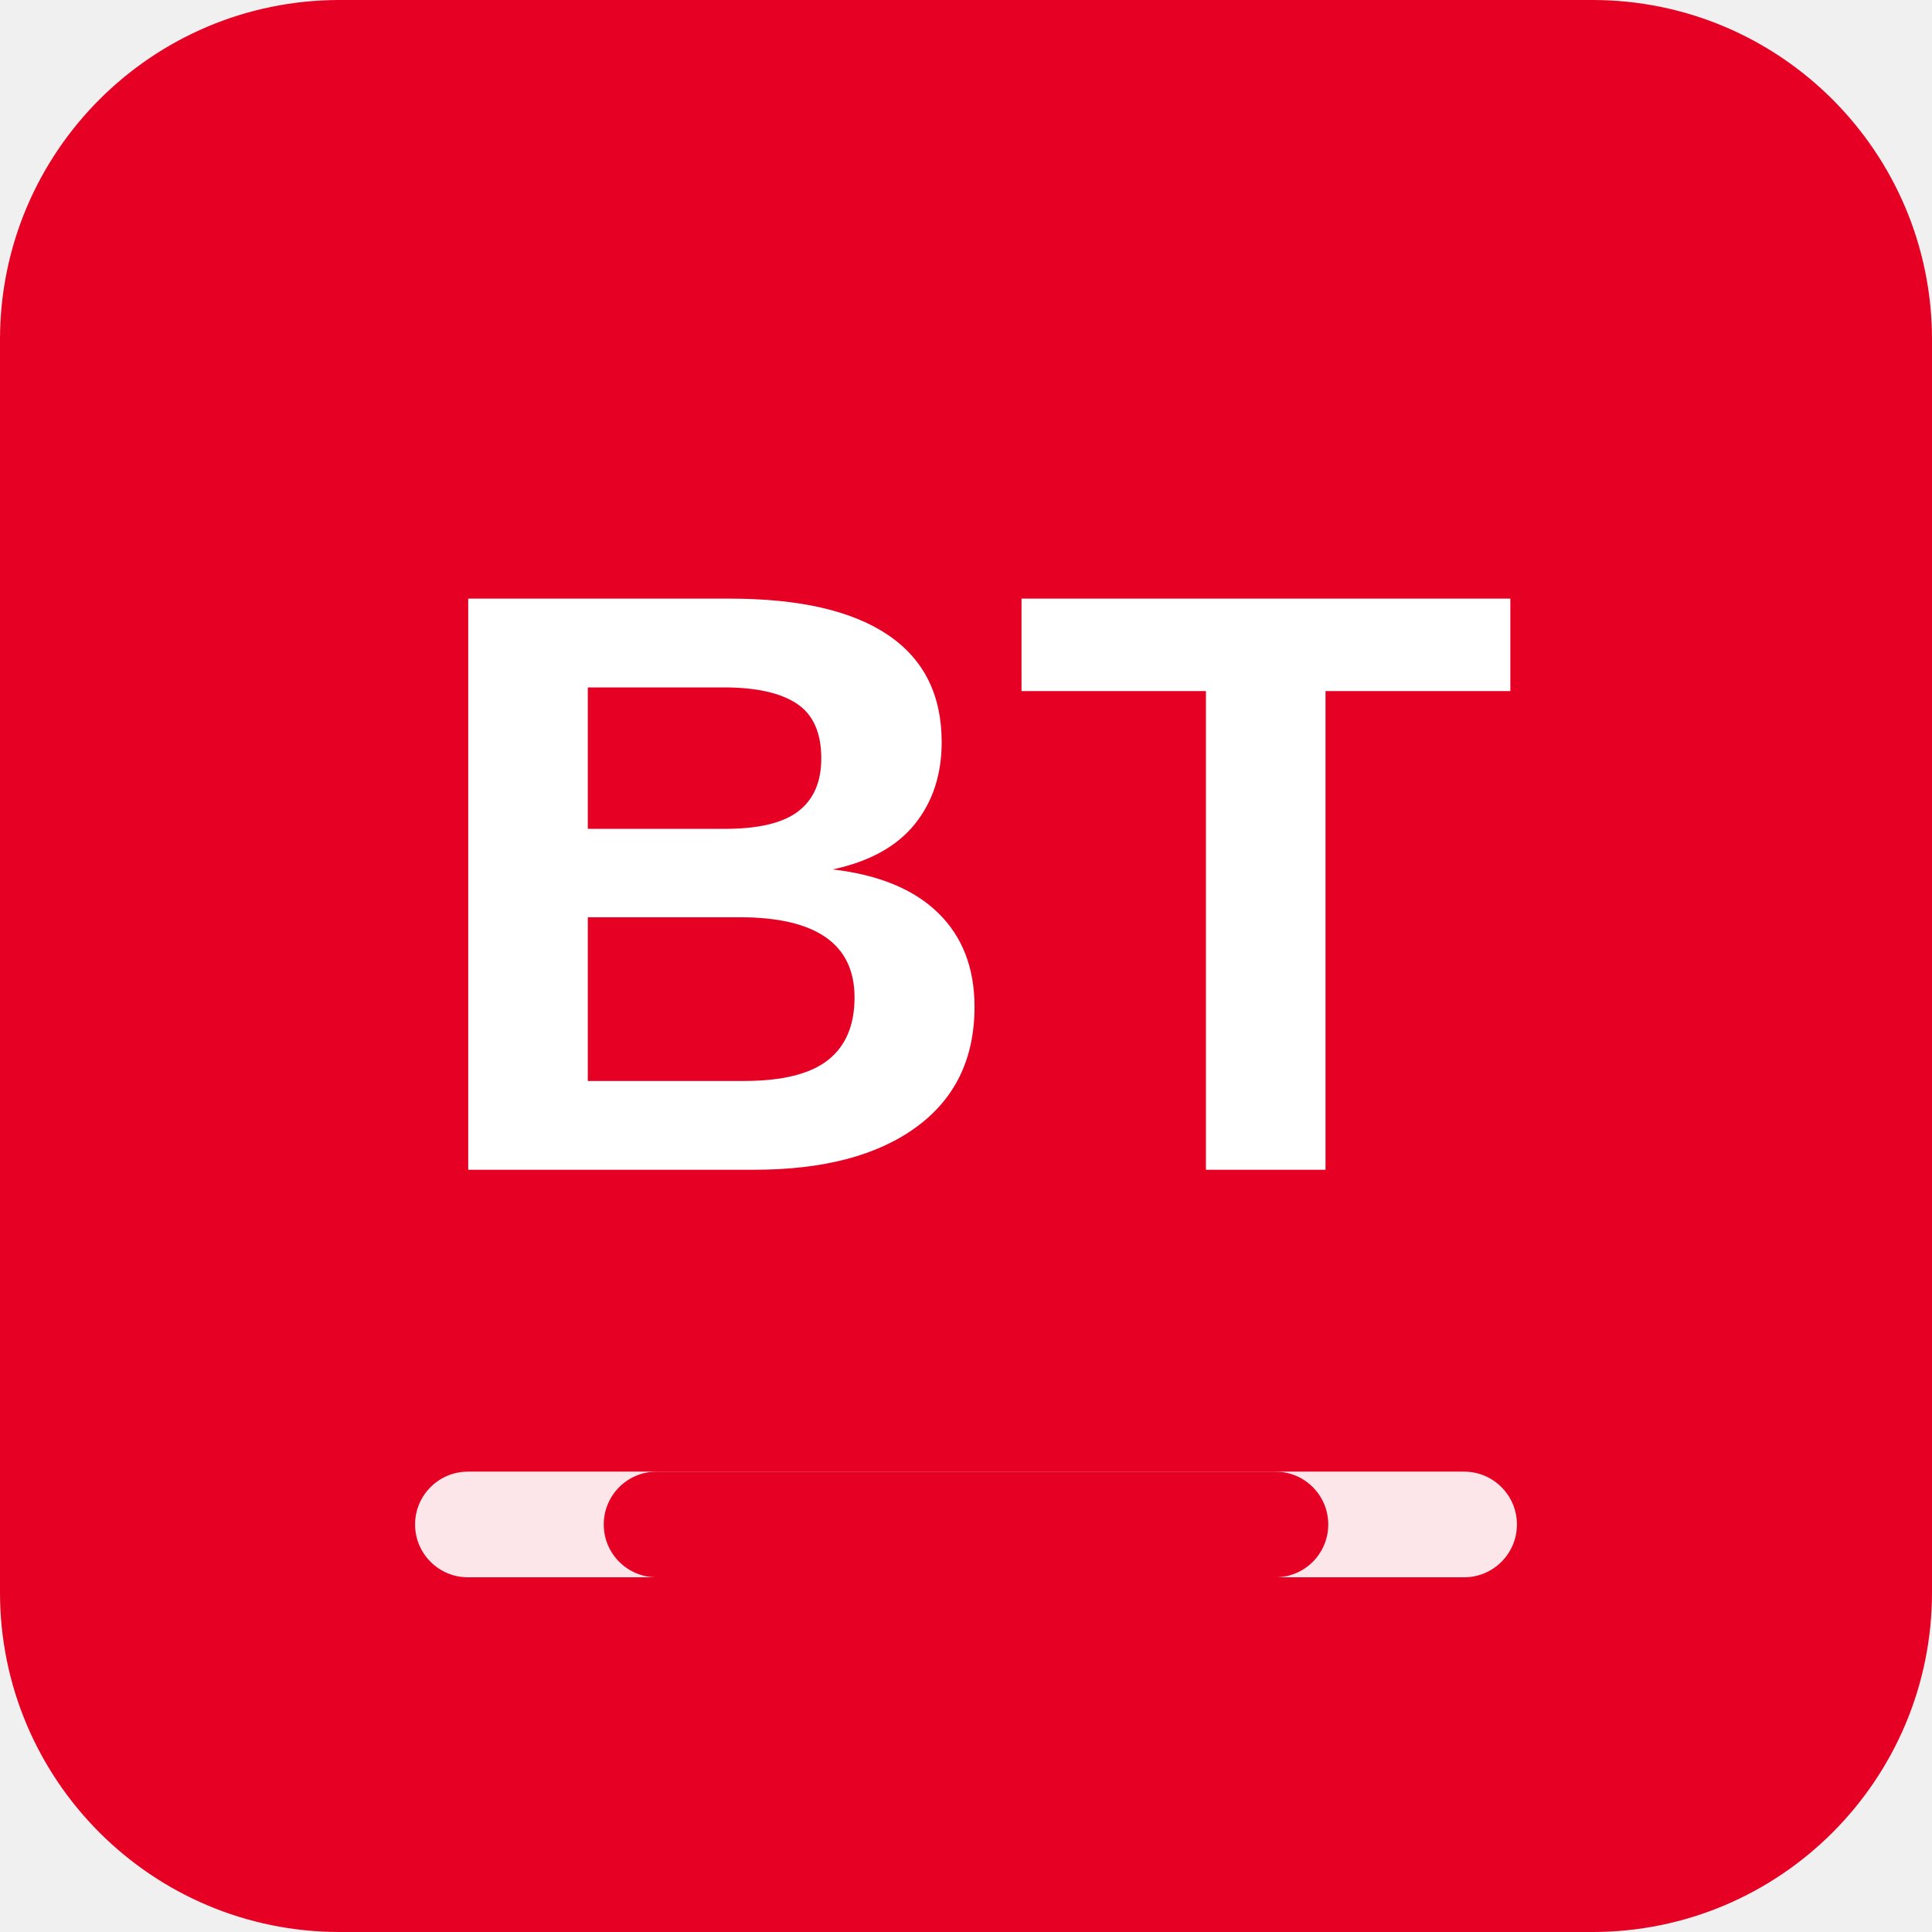
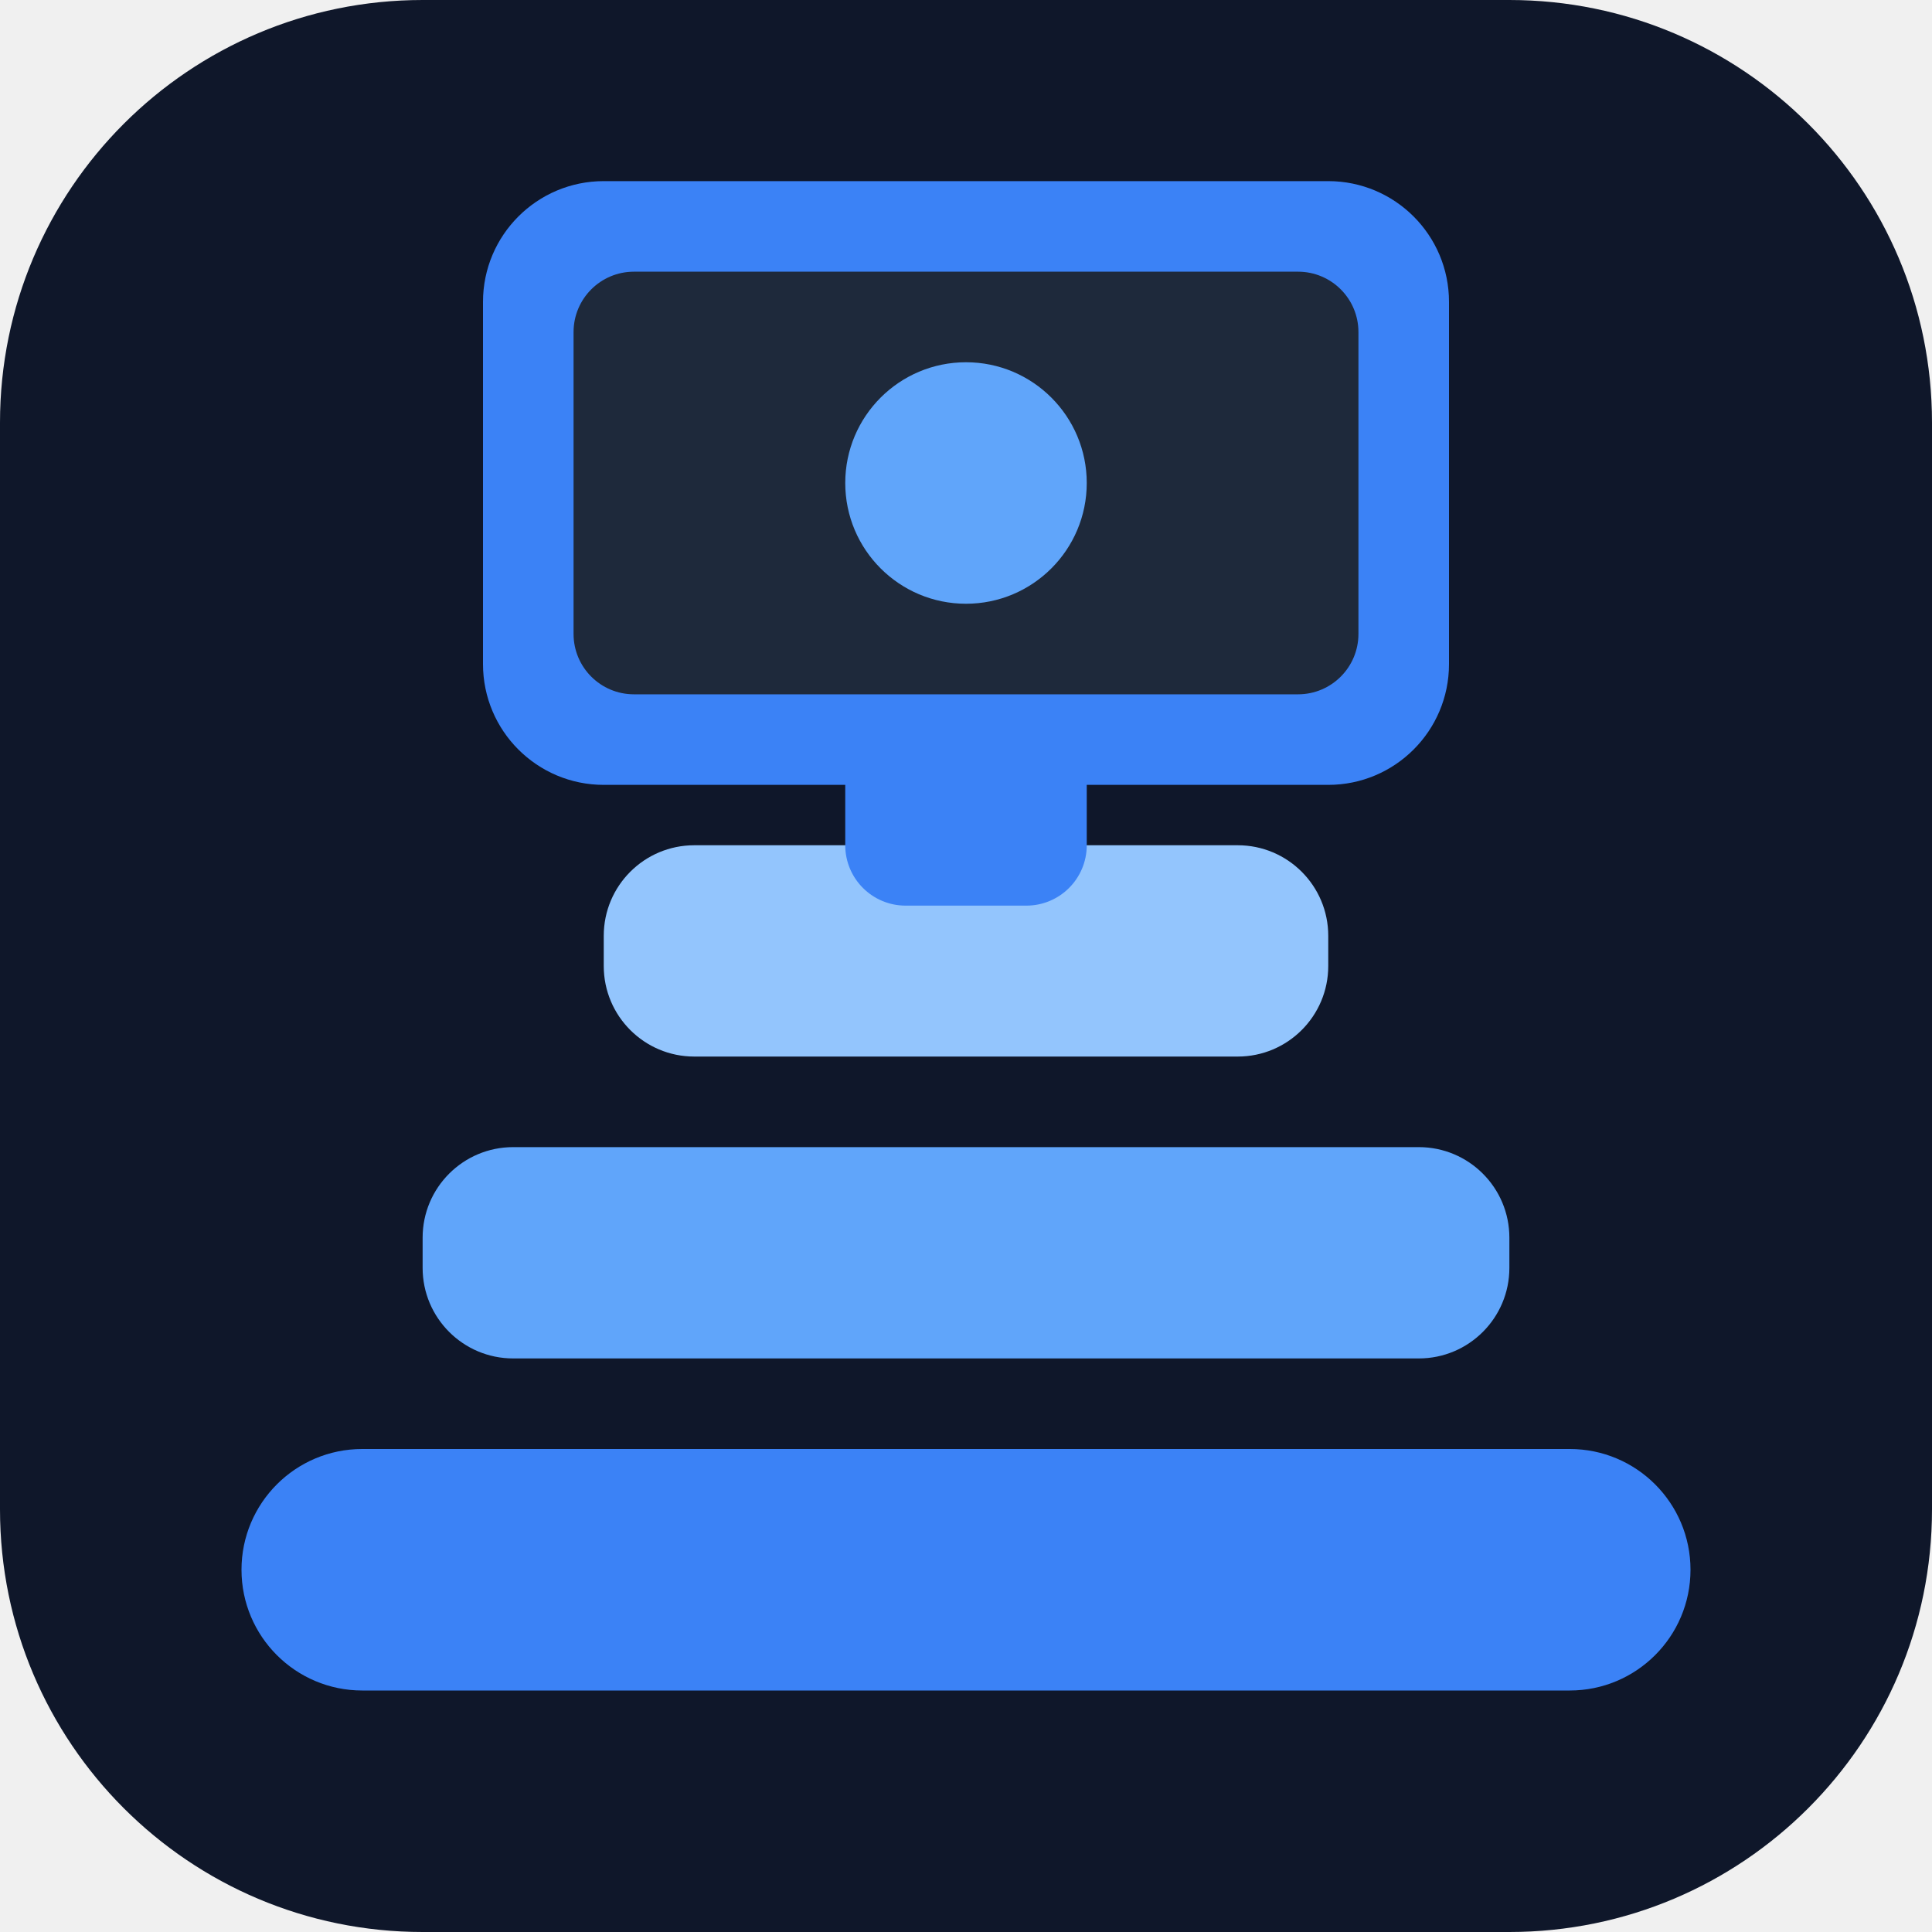
- <svg xmlns="http://www.w3.org/2000/svg" viewBox="0 0 512 512">
-   <rect width="512" height="512" rx="90" fill="#E60023" />
-   <text x="256" y="310" font-family="Arial Black, Arial, sans-serif" font-size="220" font-weight="900" fill="white" text-anchor="middle">BT</text>
-   <rect x="110" y="390" width="292" height="28" rx="14" fill="white" opacity="0.9" />
-   <rect x="160" y="390" width="192" height="28" rx="14" fill="#E60023" />
+ <svg xmlns="http://www.w3.org/2000/svg" viewBox="0 0 32 32" fill="none">
+   <rect width="32" height="32" rx="7" fill="#0f172a" />
+   <rect x="4" y="24" width="24" height="4" rx="2" fill="#3b82f6" />
+   <rect x="7" y="19" width="18" height="3.5" rx="1.5" fill="#60a5fa" />
+   <rect x="10" y="14" width="12" height="3.5" rx="1.5" fill="#93c5fd" />
+   <rect x="14" y="11" width="4" height="4" rx="1" fill="#3b82f6" />
+   <rect x="8" y="3" width="16" height="10" rx="2" fill="#3b82f6" />
+   <rect x="9.5" y="4.5" width="13" height="7" rx="1" fill="#1e293b" />
+   <circle cx="16" cy="8" r="2" fill="#60a5fa" />
</svg>
